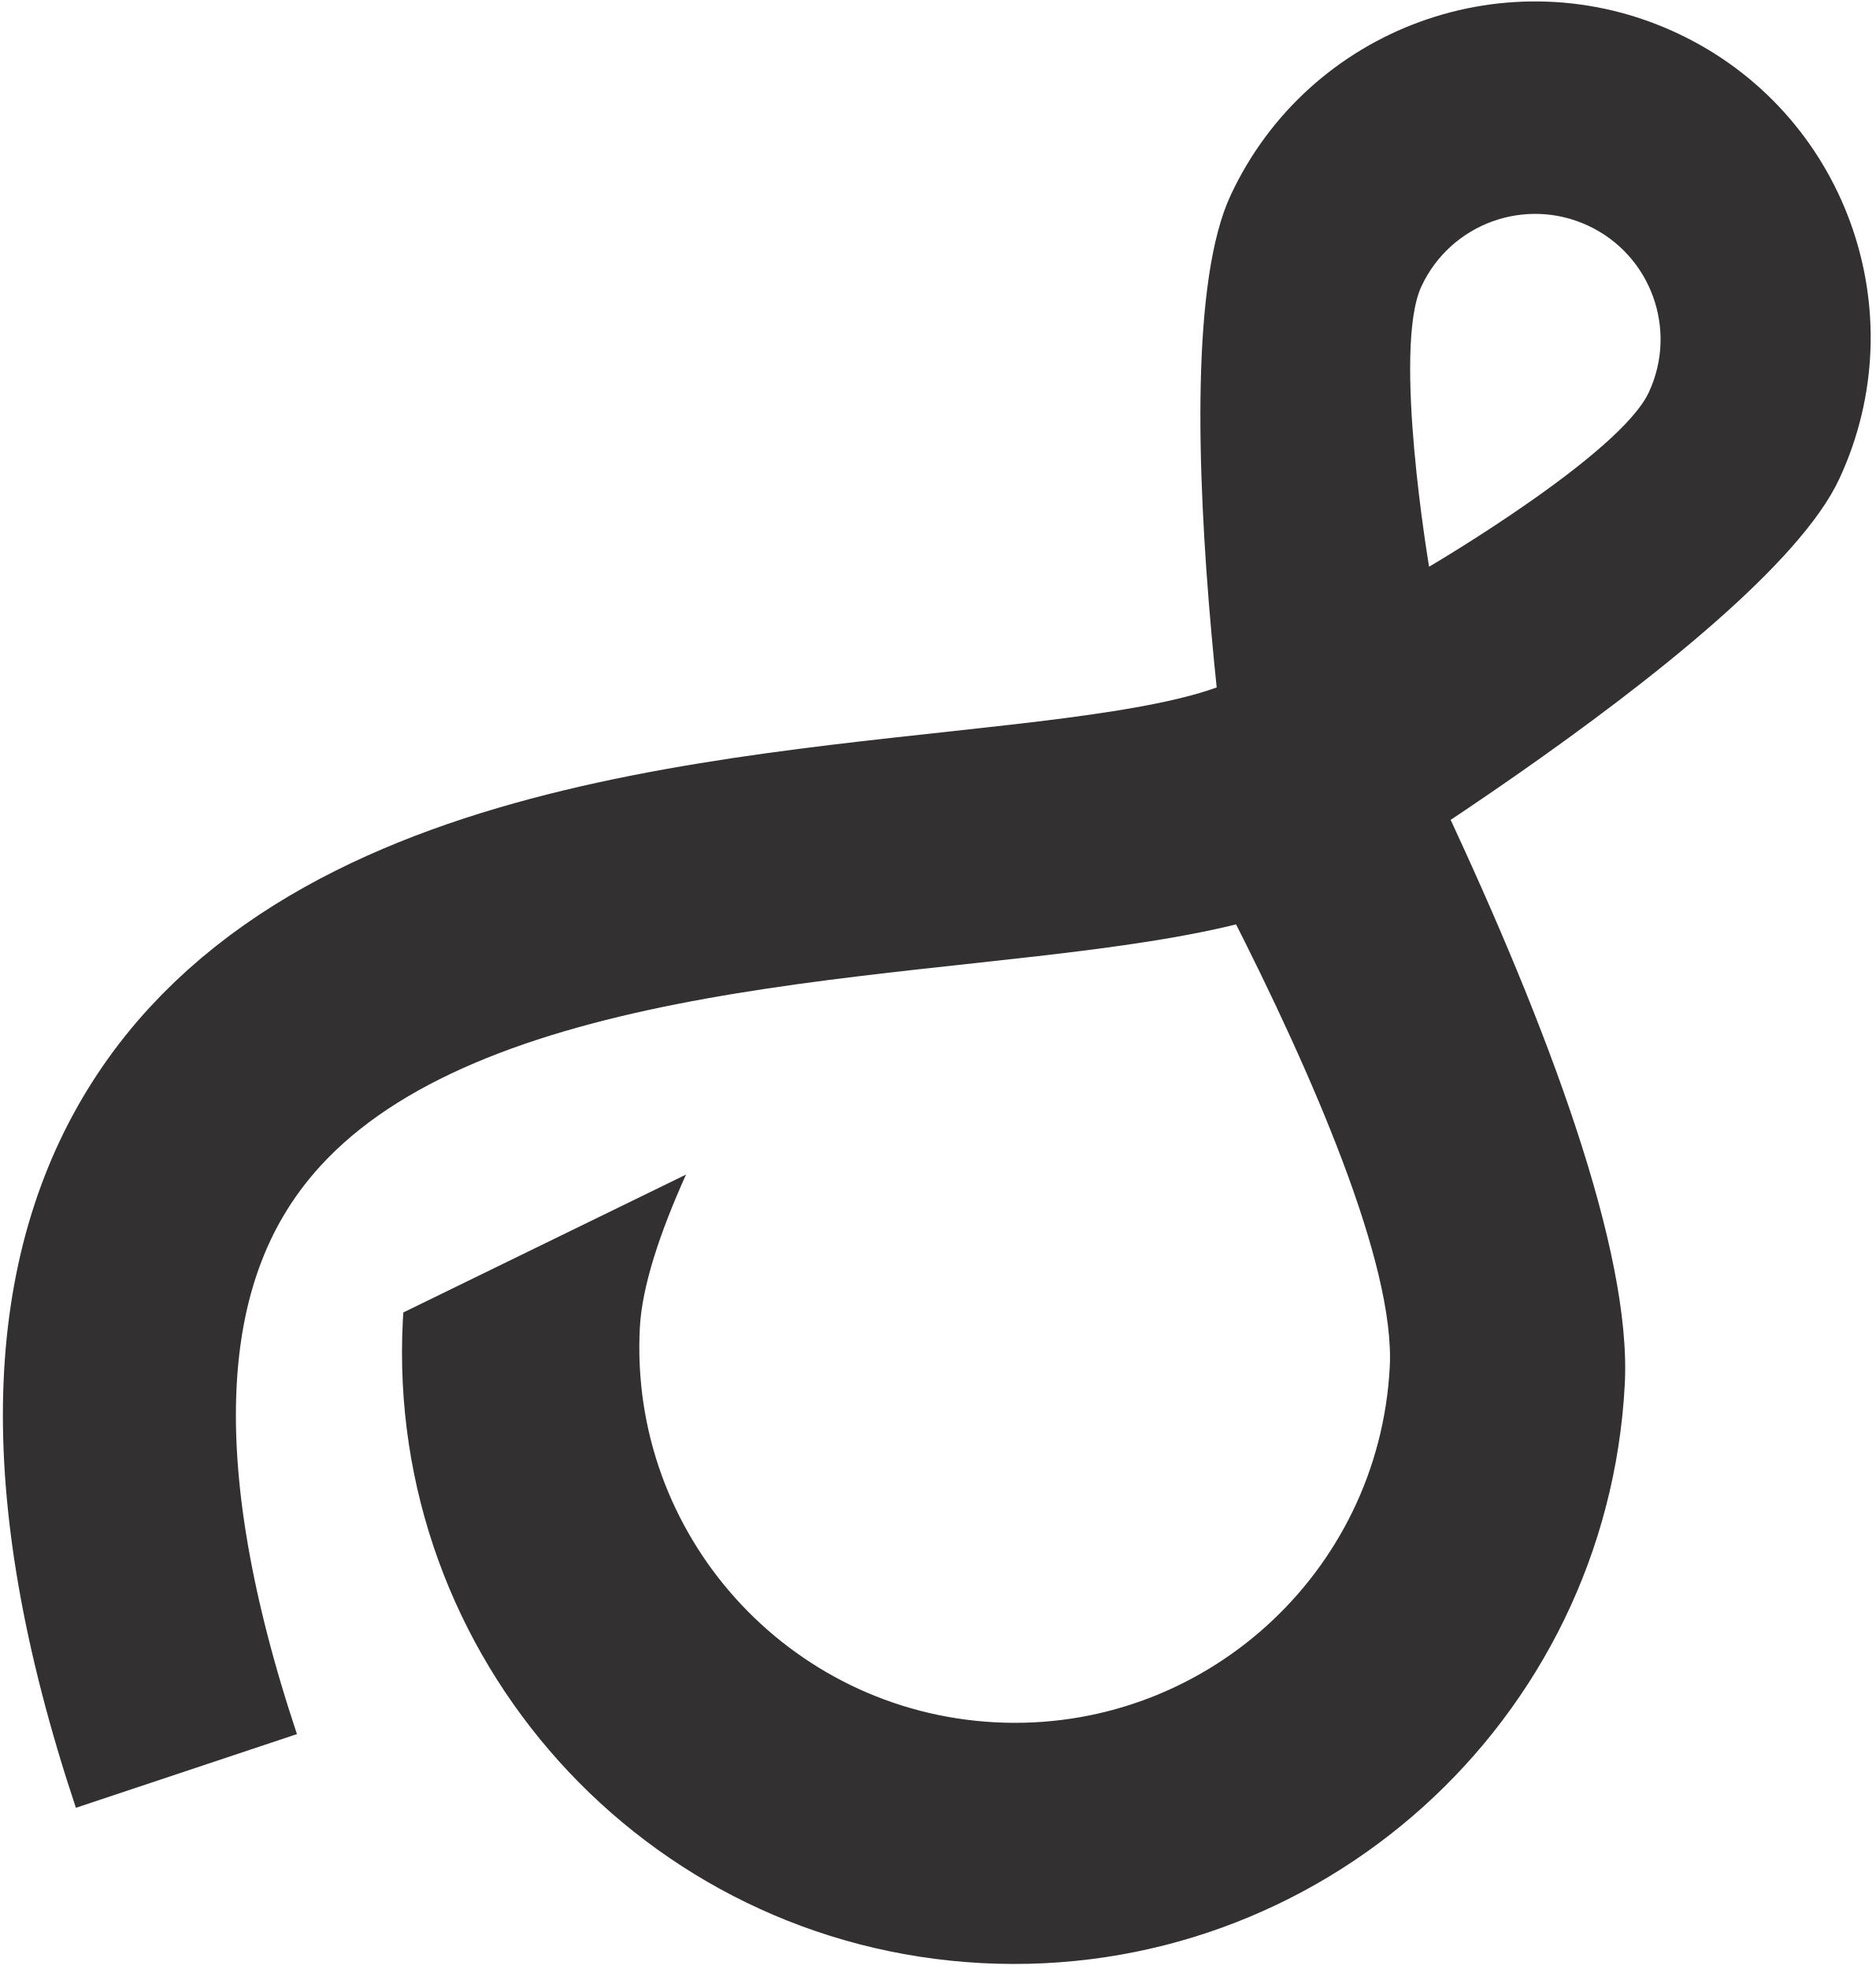
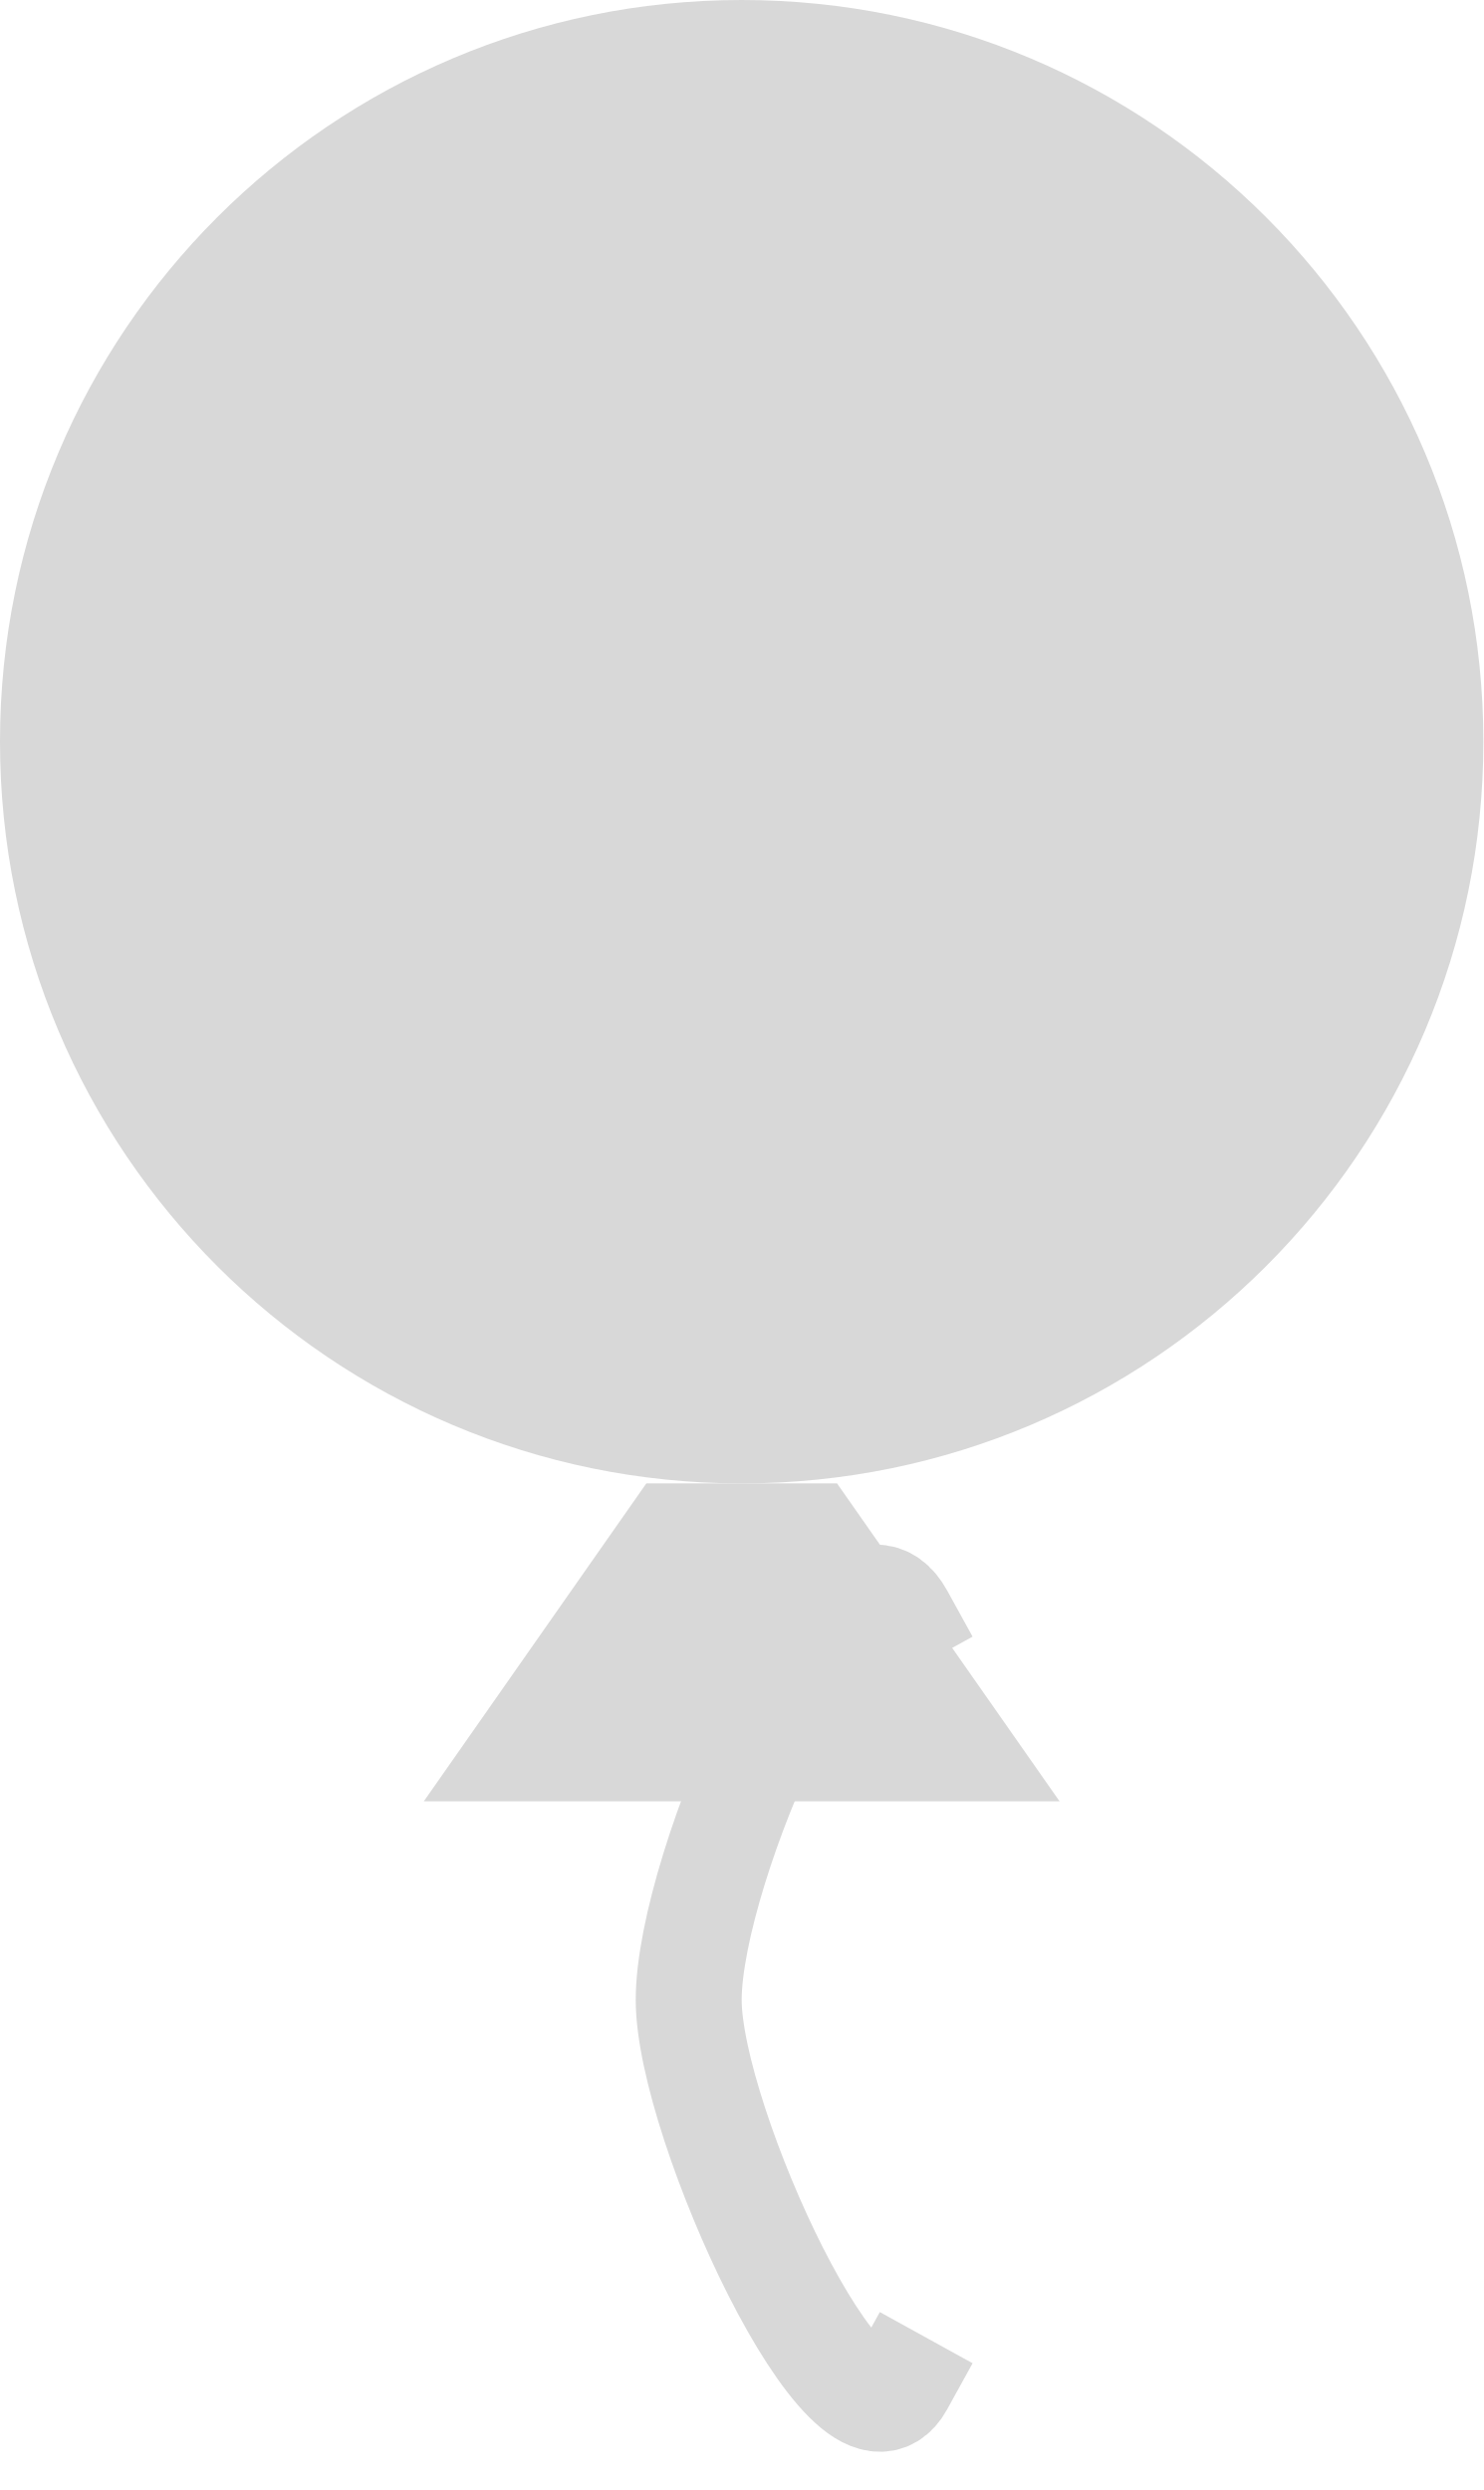
- <svg xmlns="http://www.w3.org/2000/svg" width="161px" height="169px" viewBox="0 0 161 169" version="1.1">
-   <defs />
-   <g id="Home-Page" stroke="none" stroke-width="1" fill="none" fill-rule="evenodd">
-     <g id="images/touch/chrome-touch-icon-192x192" transform="translate(-16, -14)">
-       <g id="images/logo" transform="translate(101.1346, 93.32735) rotate(14) translate(-101.1346, -93.32735) translate(36.63463, 4.327348)">
-         <path d="M86.539,85.415 C86.539,85.415 122.787,49.961 125.824,34.338 C128.86,18.716 118.657,3.589 103.035,0.553 C87.412,-2.484 72.286,7.719 69.249,23.341 C66.212,38.964 86.539,85.415 86.539,85.415 Z M93.491,50.146 C93.491,50.146 107.034,36.9 108.168,31.064 C109.303,25.227 105.491,19.575 99.654,18.441 C93.817,17.306 88.166,21.118 87.031,26.955 C85.897,32.792 93.491,50.146 93.491,50.146 Z" id="Combined-Shape" fill="#333031" />
-         <g id="Group" transform="translate(23.33663, 69.25162)" fill="#333031">
-           <path d="M76.319,0.437 C89.599,16.759 101.239,33.655 103.426,44.906 C108.96,73.376 90.366,100.941 61.897,106.475 C33.427,112.009 5.862,93.416 0.328,64.946 C0.287,64.734 0.248,64.518 0.211,64.299 L20.89,46.948 C19.9,52.418 19.553,57.209 20.223,60.657 C23.619,78.129 40.536,89.54 58.008,86.144 C75.48,82.748 86.891,65.83 83.495,48.358 C81.815,39.716 71.047,25.646 60.592,13.633 L76.319,0.437 Z" id="Combined-Shape" />
-         </g>
-         <path d="M15,176.239 C-42.666,85.494 89.721,89.103 89.721,64.635" id="Path-4" stroke="#333031" stroke-width="20" />
-       </g>
-     </g>
+ <svg xmlns="http://www.w3.org/2000/svg" width="28" height="47" viewBox="0 0 28 47">
+   <g fill="none" fill-rule="evenodd">
+     <circle fill="#D8D8D8" cx="14" cy="14" r="14" />
+     <path fill="#D8D8D8" d="M12.2 28h3.6l4.2 6H8z" />
+     <path d="M17 30.5c-1.063-1.927-4 4.733-4 7.25 0 2.317 3.056 8.961 4 7.25" stroke="#D8D8D8" stroke-width="2" stroke-linecap="square" />
  </g>
</svg>
